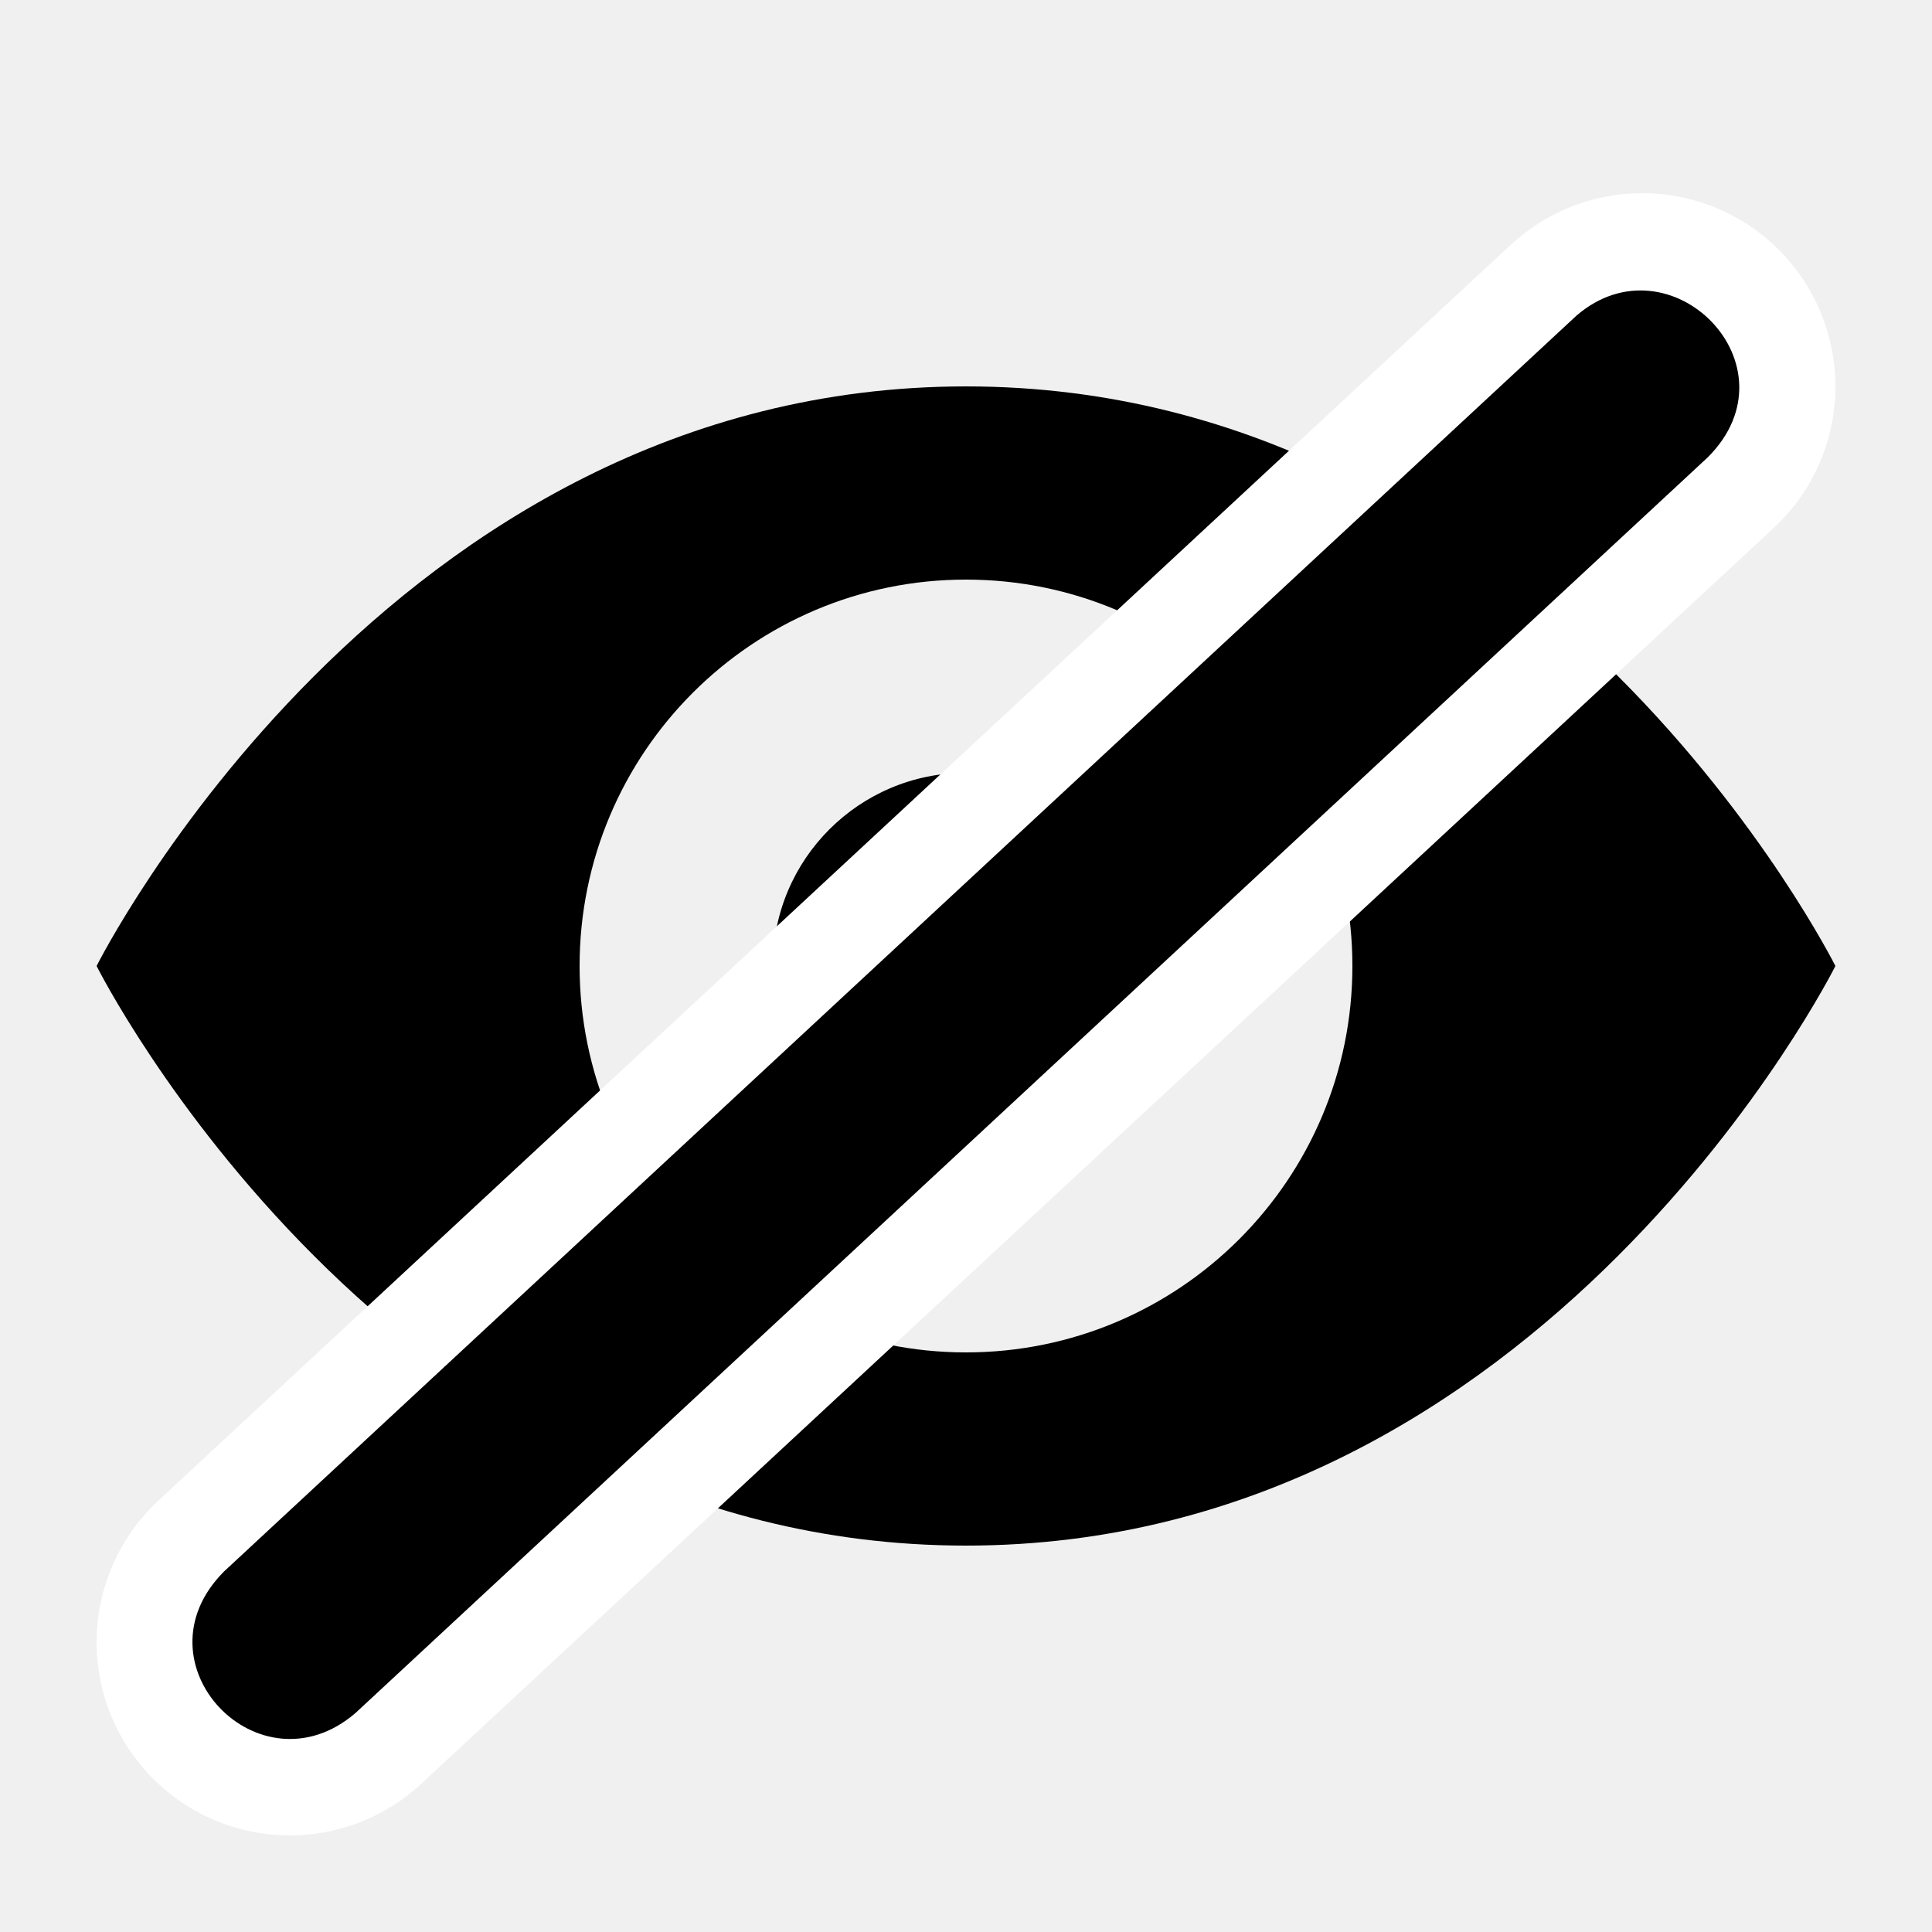
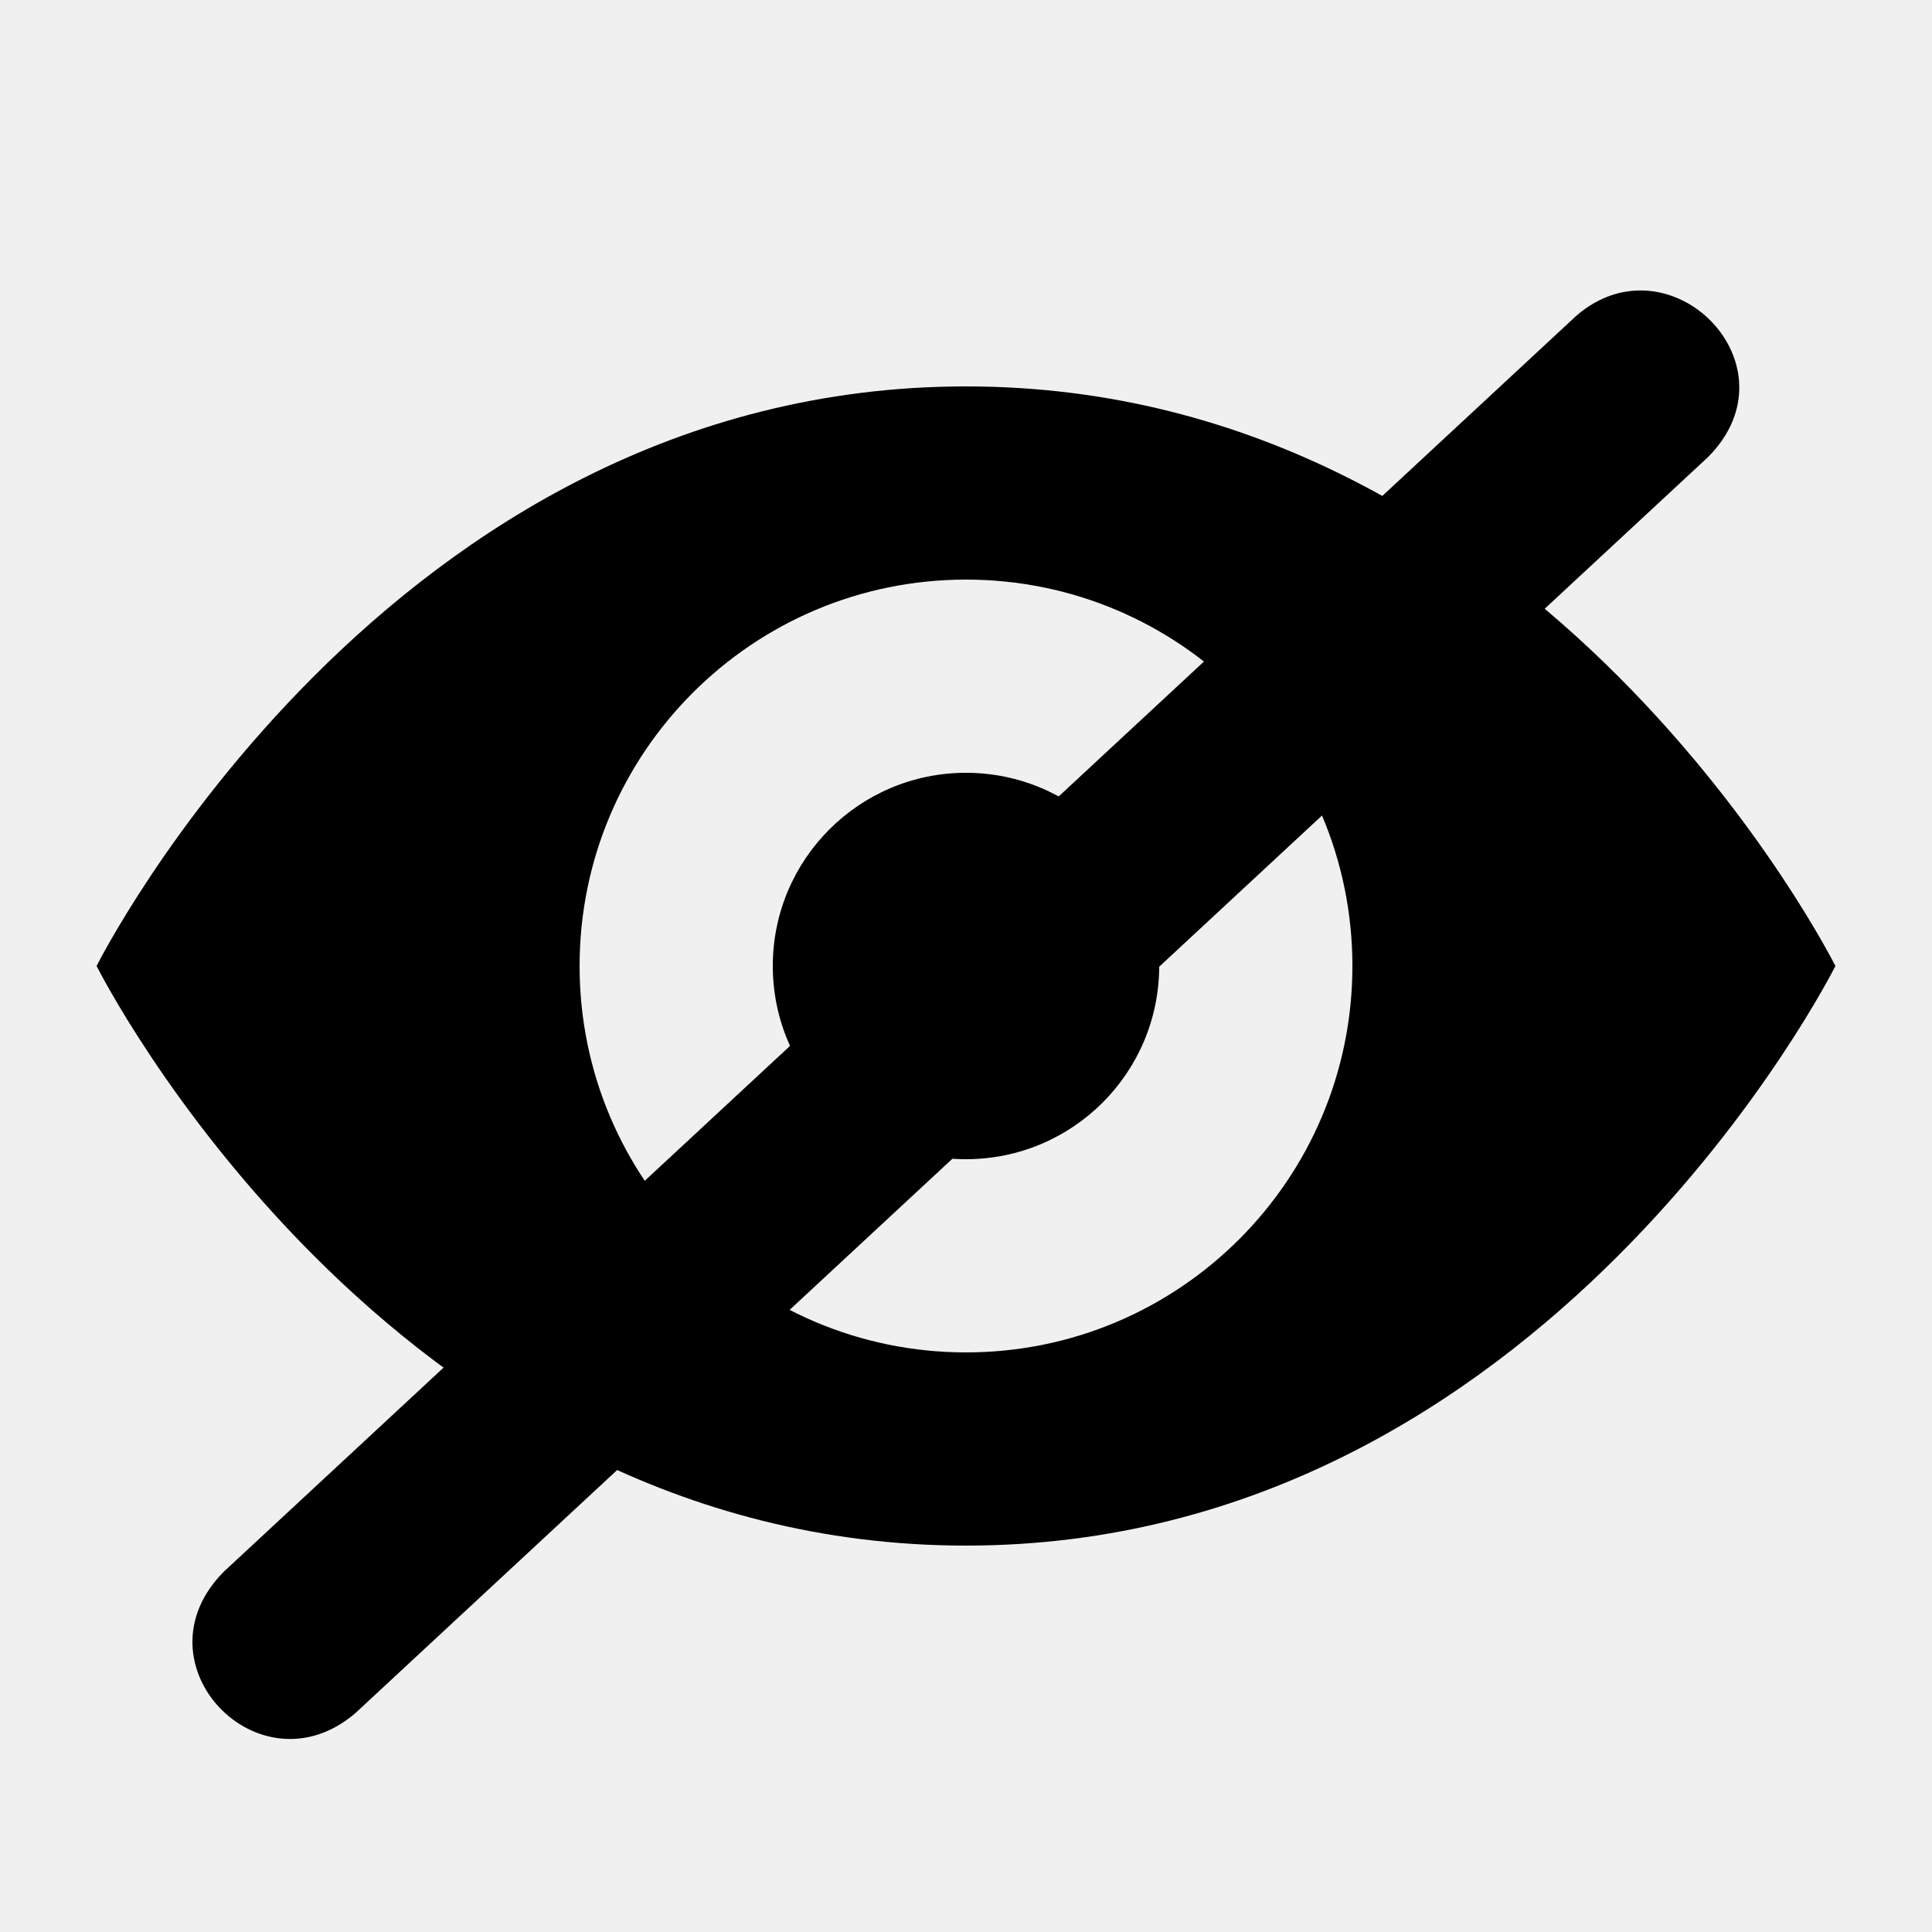
<svg xmlns="http://www.w3.org/2000/svg" viewBox="0 0 20 20">
-   <g fill-rule="evenodd" transform="translate(1 4)">
-     <path d="M0,6 C0,6 3,-4.8985872e-16 9,0 C15,4.89858741e-16 18,6 18,6 C18,6 15,12 9,12 C3,12 0,6 0,6 Z M9,10 C11.209,10 13,8.209 13,6 C13,3.791 11.209,2 9,2 C6.791,2 5,3.791 5,6 C5,8.209 6.791,10 9,10 Z M9,8 C10.105,8 11,7.105 11,6 C11,4.895 10.105,4 9,4 C7.895,4 7,4.895 7,6 C7,7.105 7.895,8 9,8 Z" />
-     <path stroke="#FFFFFF" stroke-width="4" d="M2,13 L16,0" stroke-linecap="round" stroke-linejoin="round" />
-     <path transform="translate(-1 -4)" d="M16.32,3.267c0.966,-0.832 2.311,0.514 1.36,1.466l-14,13c-0.992,0.854 -2.31,-0.516 -1.36,-1.466l14,-13Z" style="fill-rule:nonzero;" />
+   <g fill-rule="evenodd">
+     <path d="M1 10s3-6 9-6 9 6 9 6-3 6-9 6-9-6-9-6Zm9 4a4 4 0 1 0 0-8 4 4 0 0 0 0 8Zm0-2a2 2 0 1 0 0-4 2 2 0 0 0 0 4ZM3 17 17 4" />
+     <path d="M16.32 3.267c.966-.832 2.311.514 1.36 1.466l-14 13c-.992.854-2.31-.516-1.36-1.466l14-13Z" style="fill-rule:nonzero" />
  </g>
</svg>
